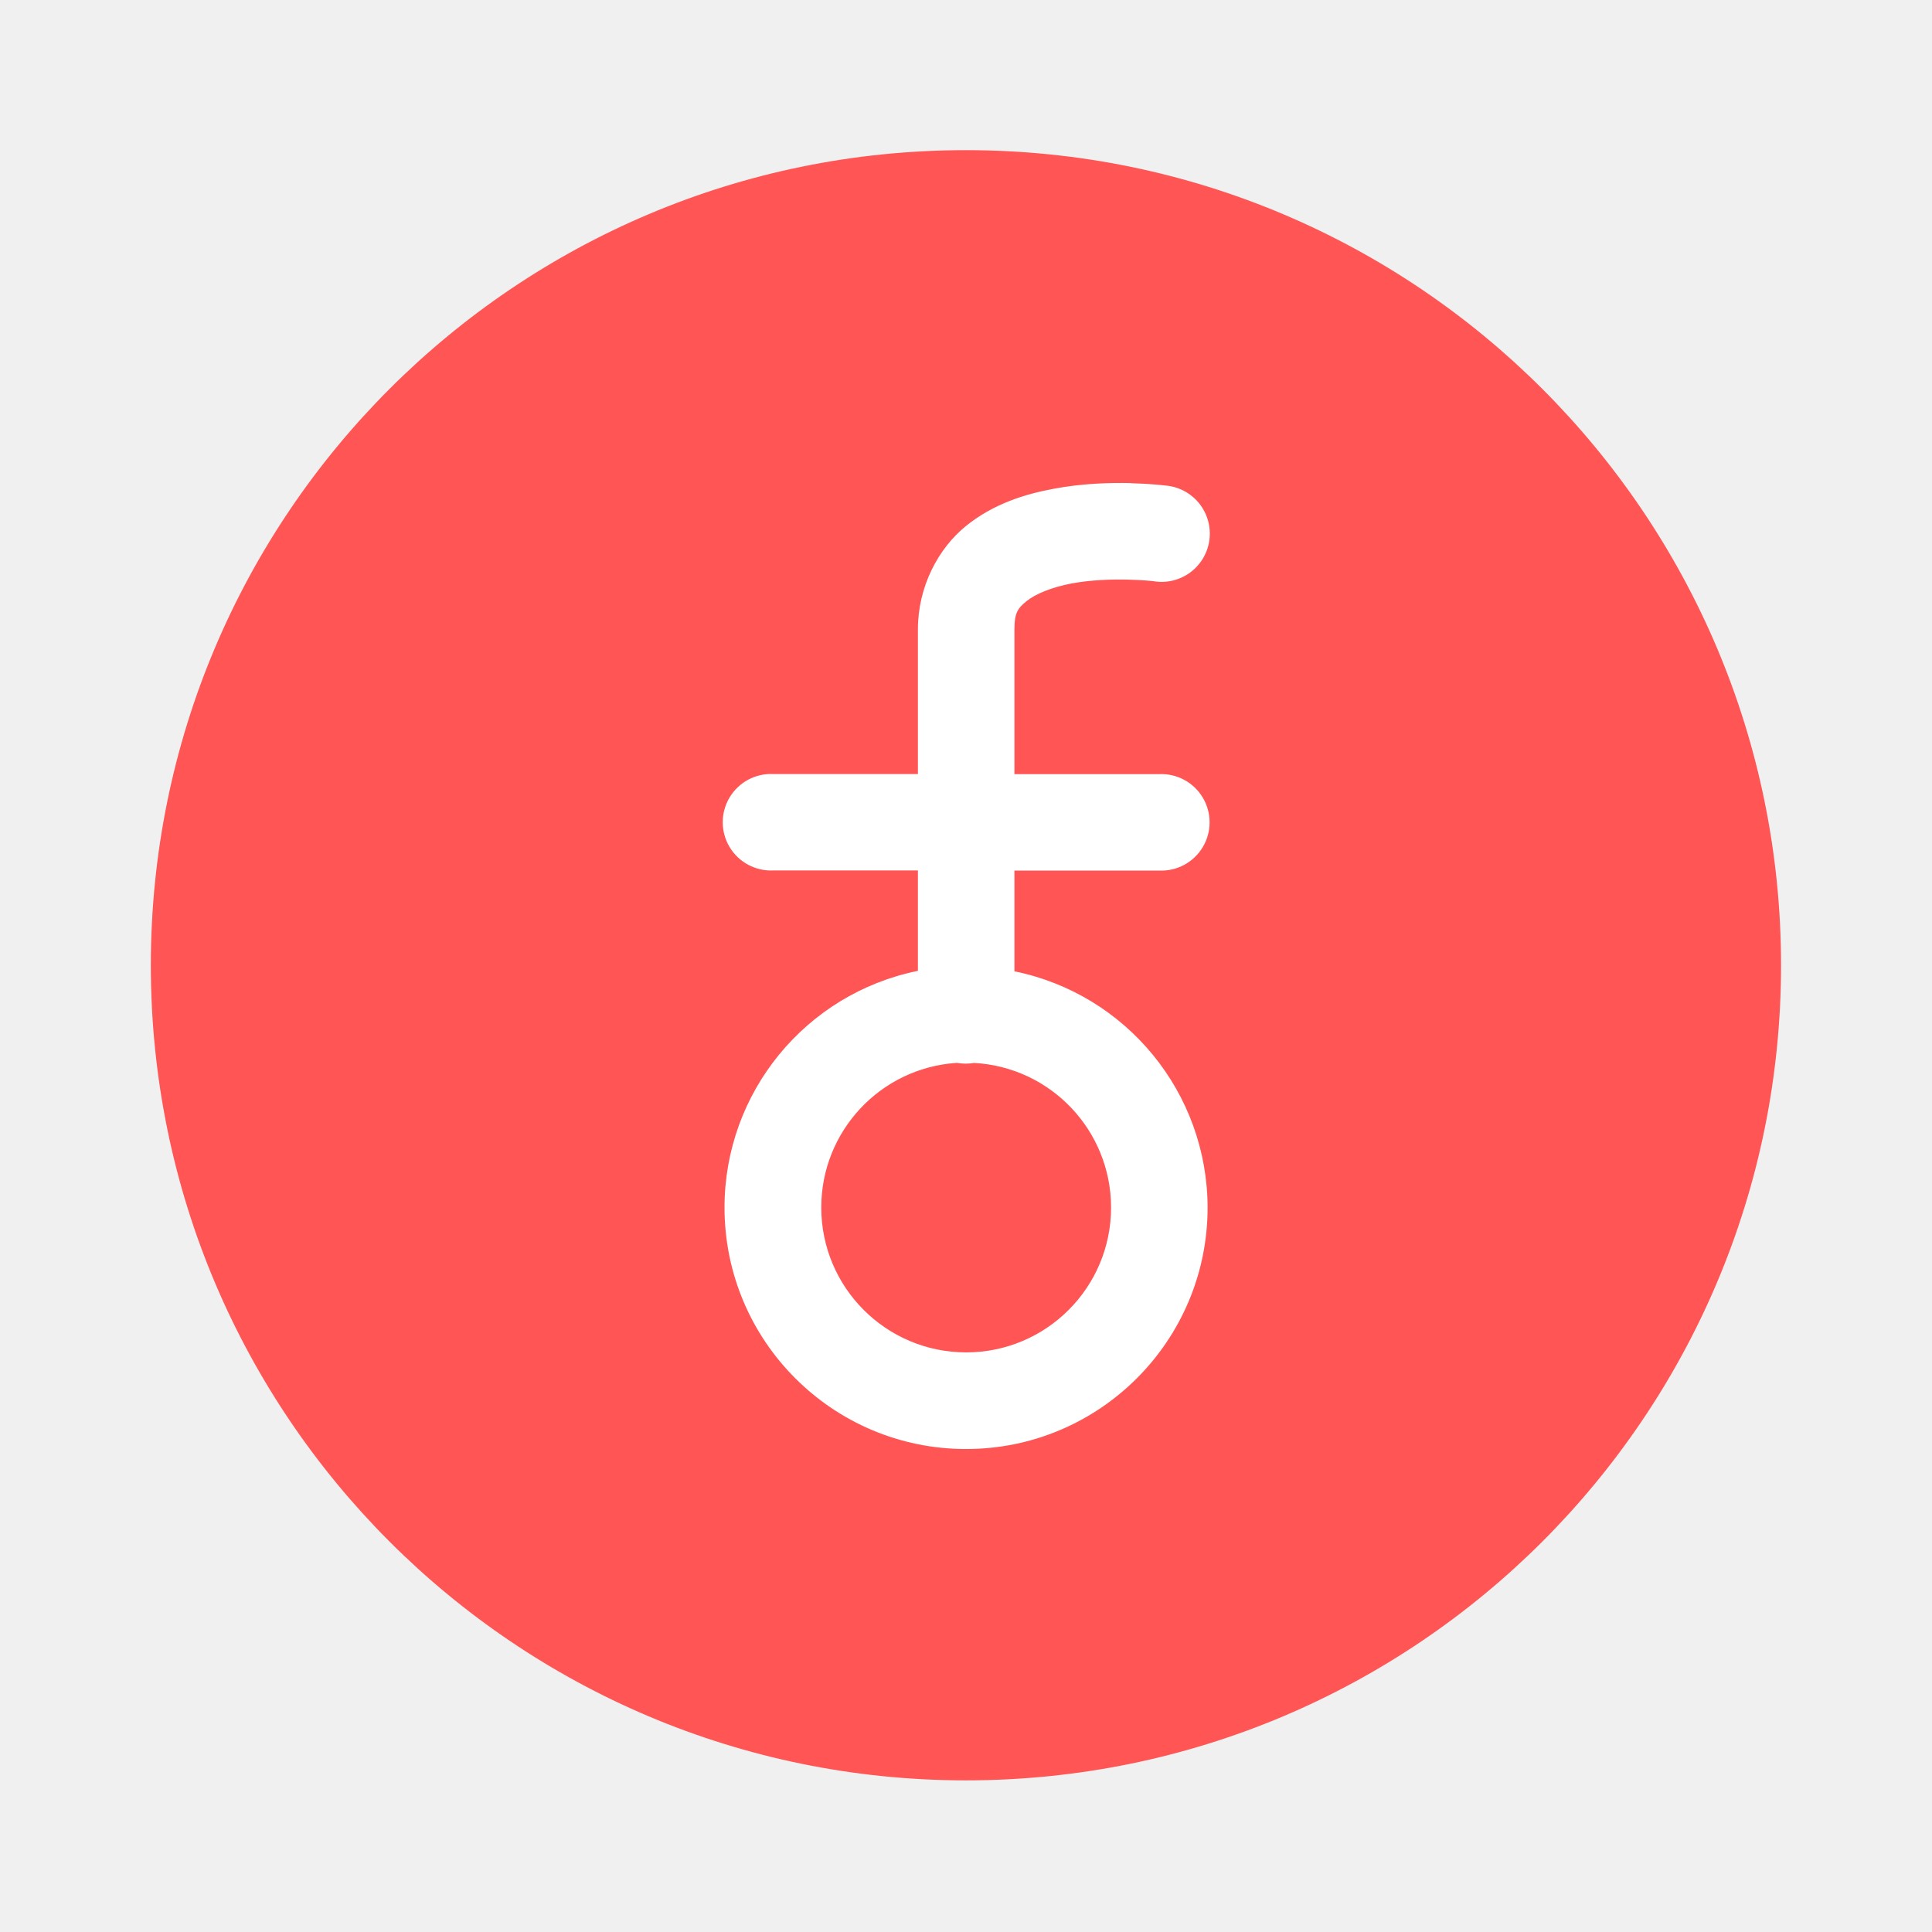
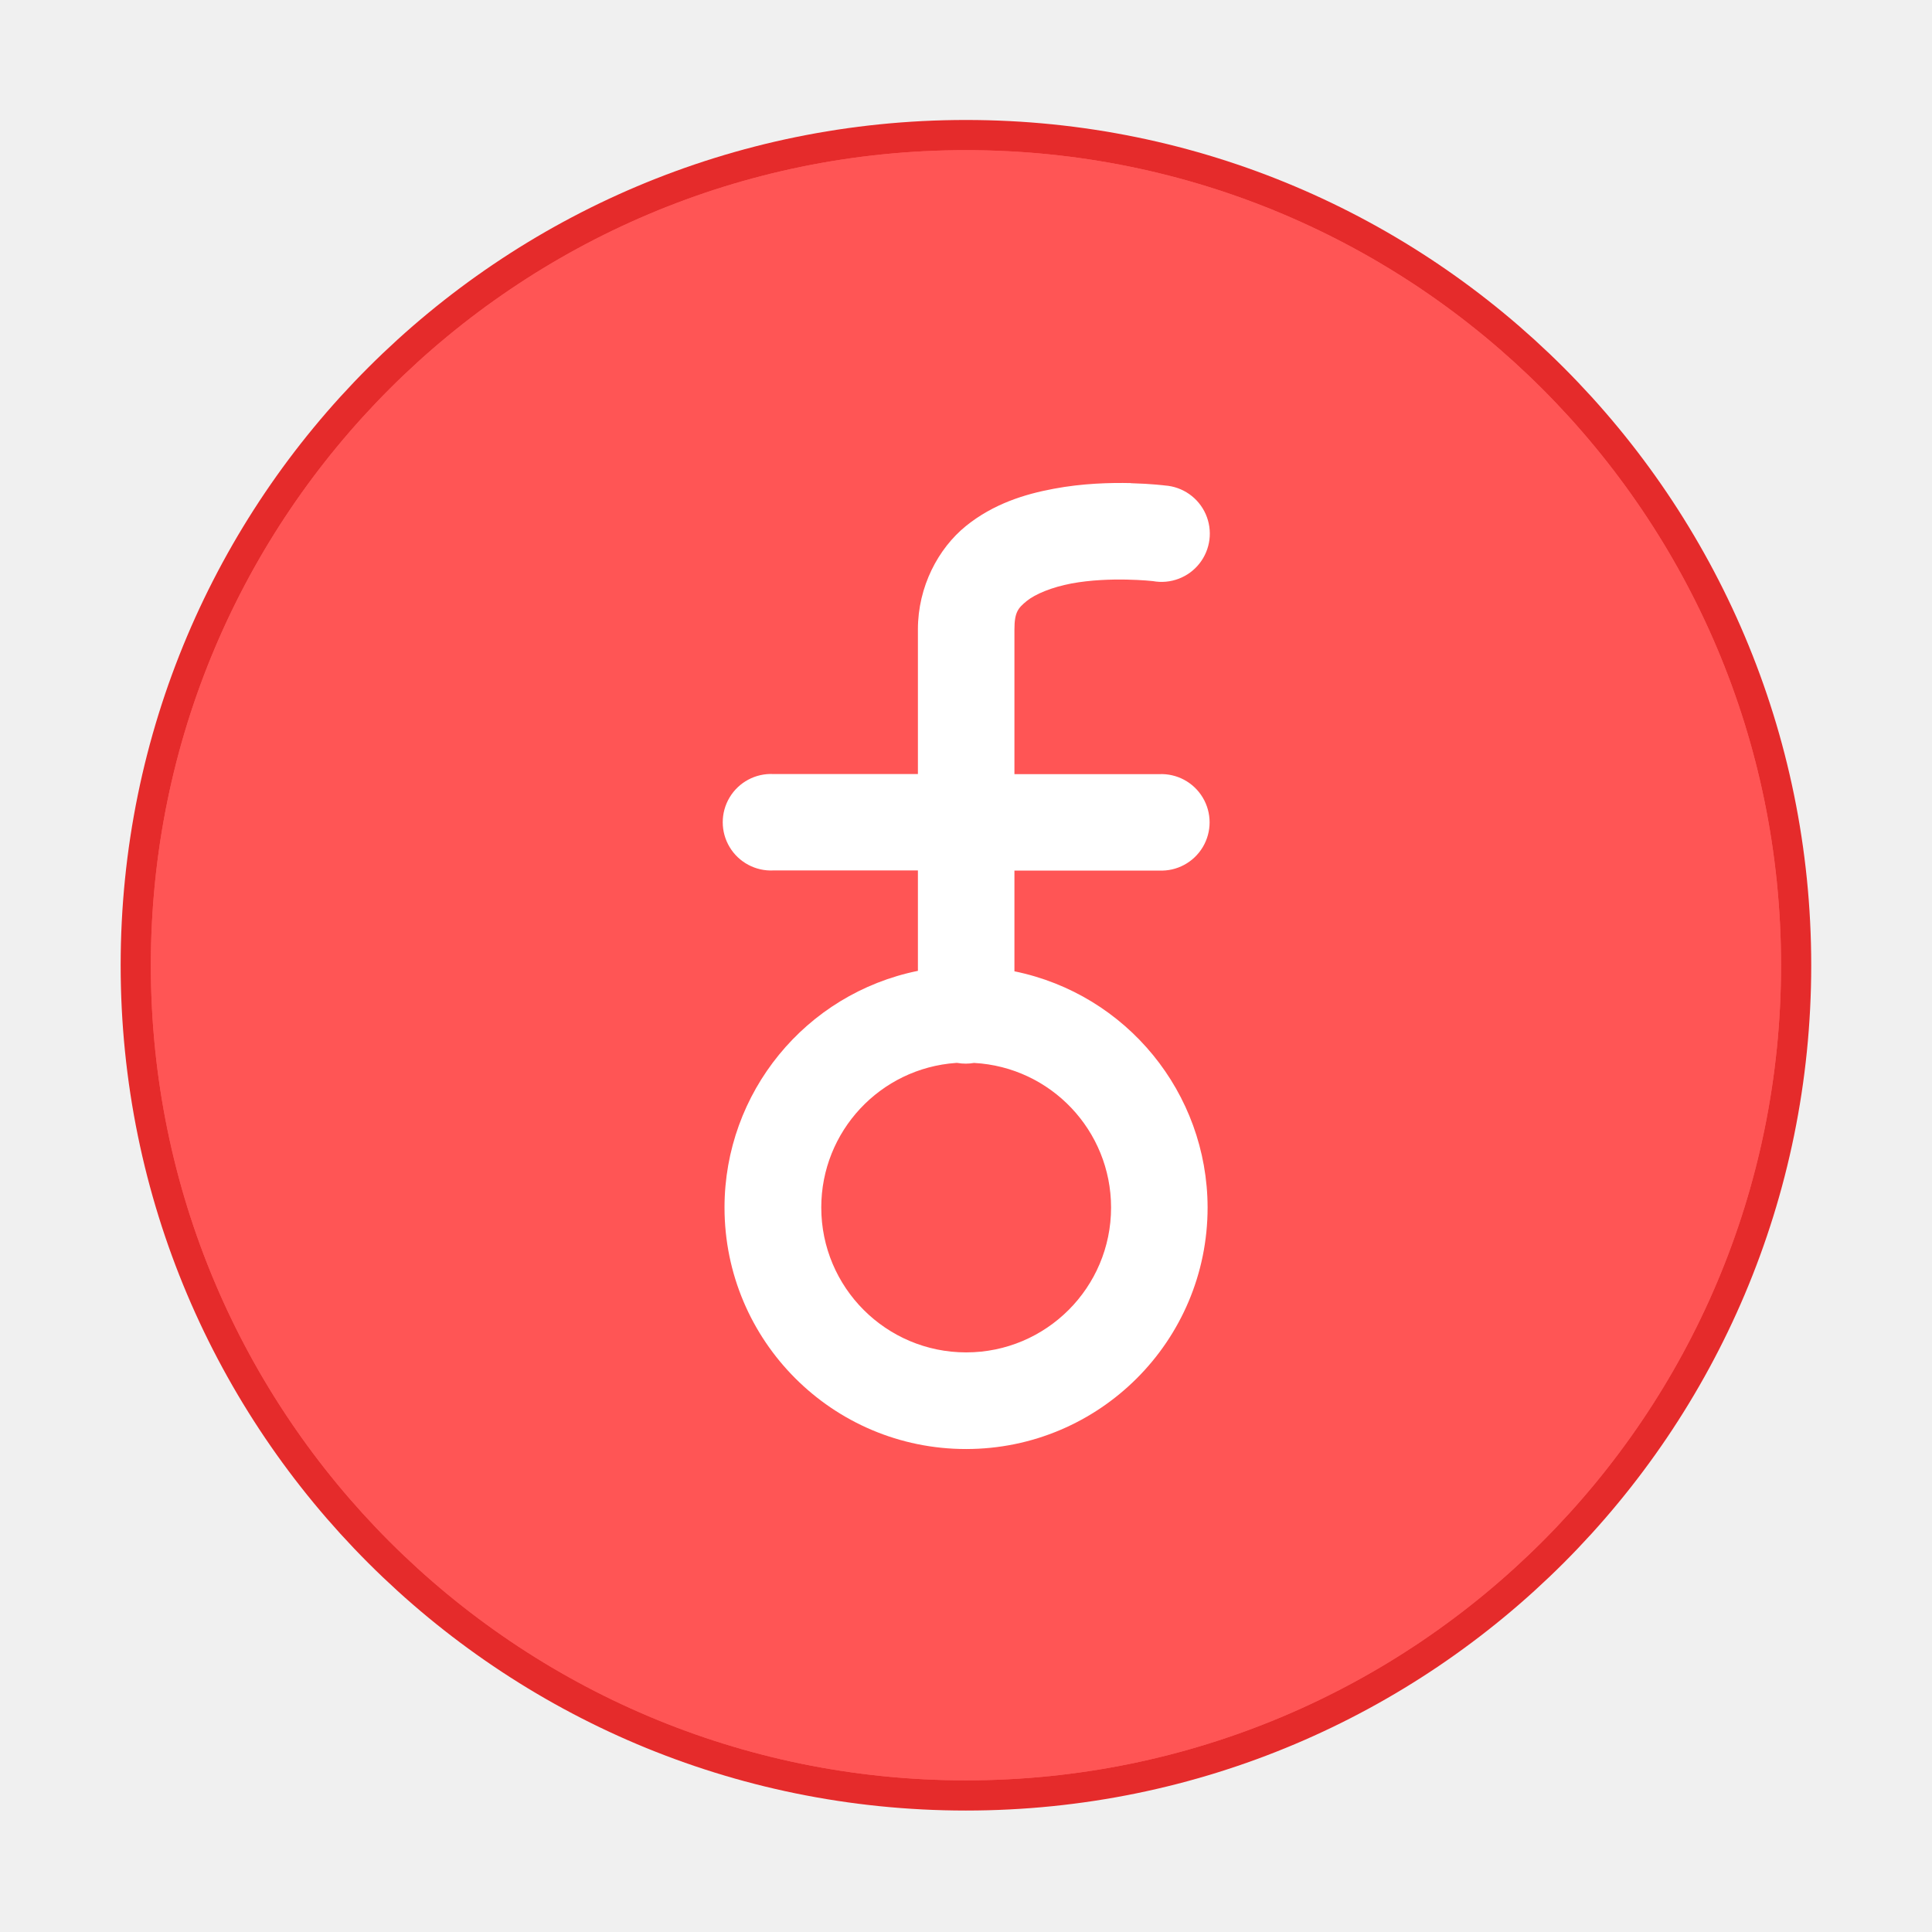
<svg xmlns="http://www.w3.org/2000/svg" width="64" height="64" version="1.1" viewBox="0 0 16.933 16.933">
+   <circle cx="8.466" cy="8.46" r="7.144" fill="#f55" stroke="#e52b2b" stroke-width=".529" style="paint-order:stroke markers fill" />
  <circle cx="8.466" cy="8.46" r="7.144" fill="#f55" style="paint-order:stroke markers fill" />
  <path d="m9.912 4.234c-0.181-0.004-0.425 0.002-0.678 0.05-0.253 0.047-0.528 0.132-0.769 0.327-0.241 0.196-0.42 0.529-0.42 0.906v1.267h-1.267a0.423 0.423 0 1 0 0 0.845h1.267v0.88a2.117 2.117 0 0 0-1.695 2.074 2.117 2.117 0 0 0 2.117 2.117 2.117 2.117 0 0 0 2.117-2.117 2.117 2.117 0 0 0-1.693-2.07v-0.883h1.267a0.423 0.423 0 1 0 0-0.845h-1.267v-1.267c0-0.153 0.032-0.188 0.107-0.25 0.076-0.062 0.223-0.122 0.392-0.154 0.338-0.063 0.714-0.021 0.714-0.021a0.423 0.423 0 1 0 0.106-0.838s-0.117-0.015-0.298-0.02zm-1.535 5.082a1.27 1.27 0 0 1 0.012 0 0.423 0.423 0 0 0 0.002 0 0.423 0.423 0 0 0 0.146 0 1.27 1.27 0 0 1 1.201 1.267 1.27 1.27 0 0 1-1.27 1.27 1.27 1.27 0 0 1-1.27-1.27 1.27 1.27 0 0 1 1.181-1.267z" fill="#fff" stroke-width=".265" />
</svg>
